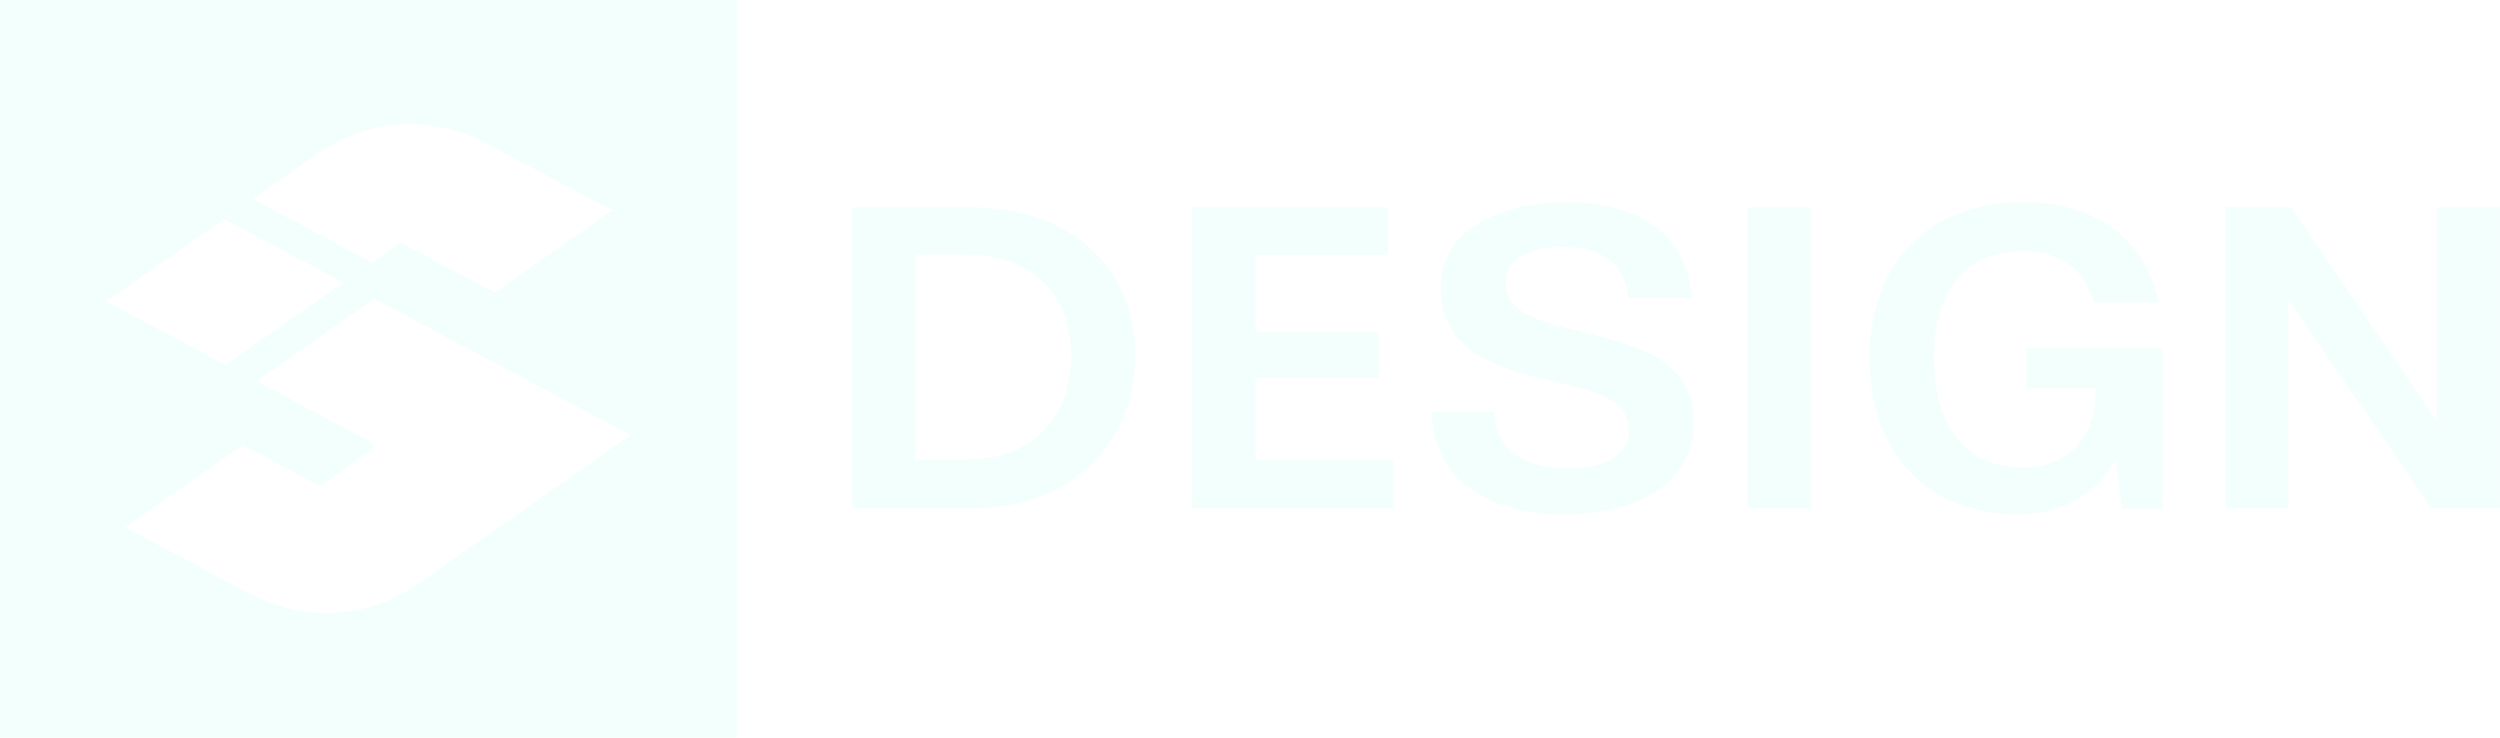
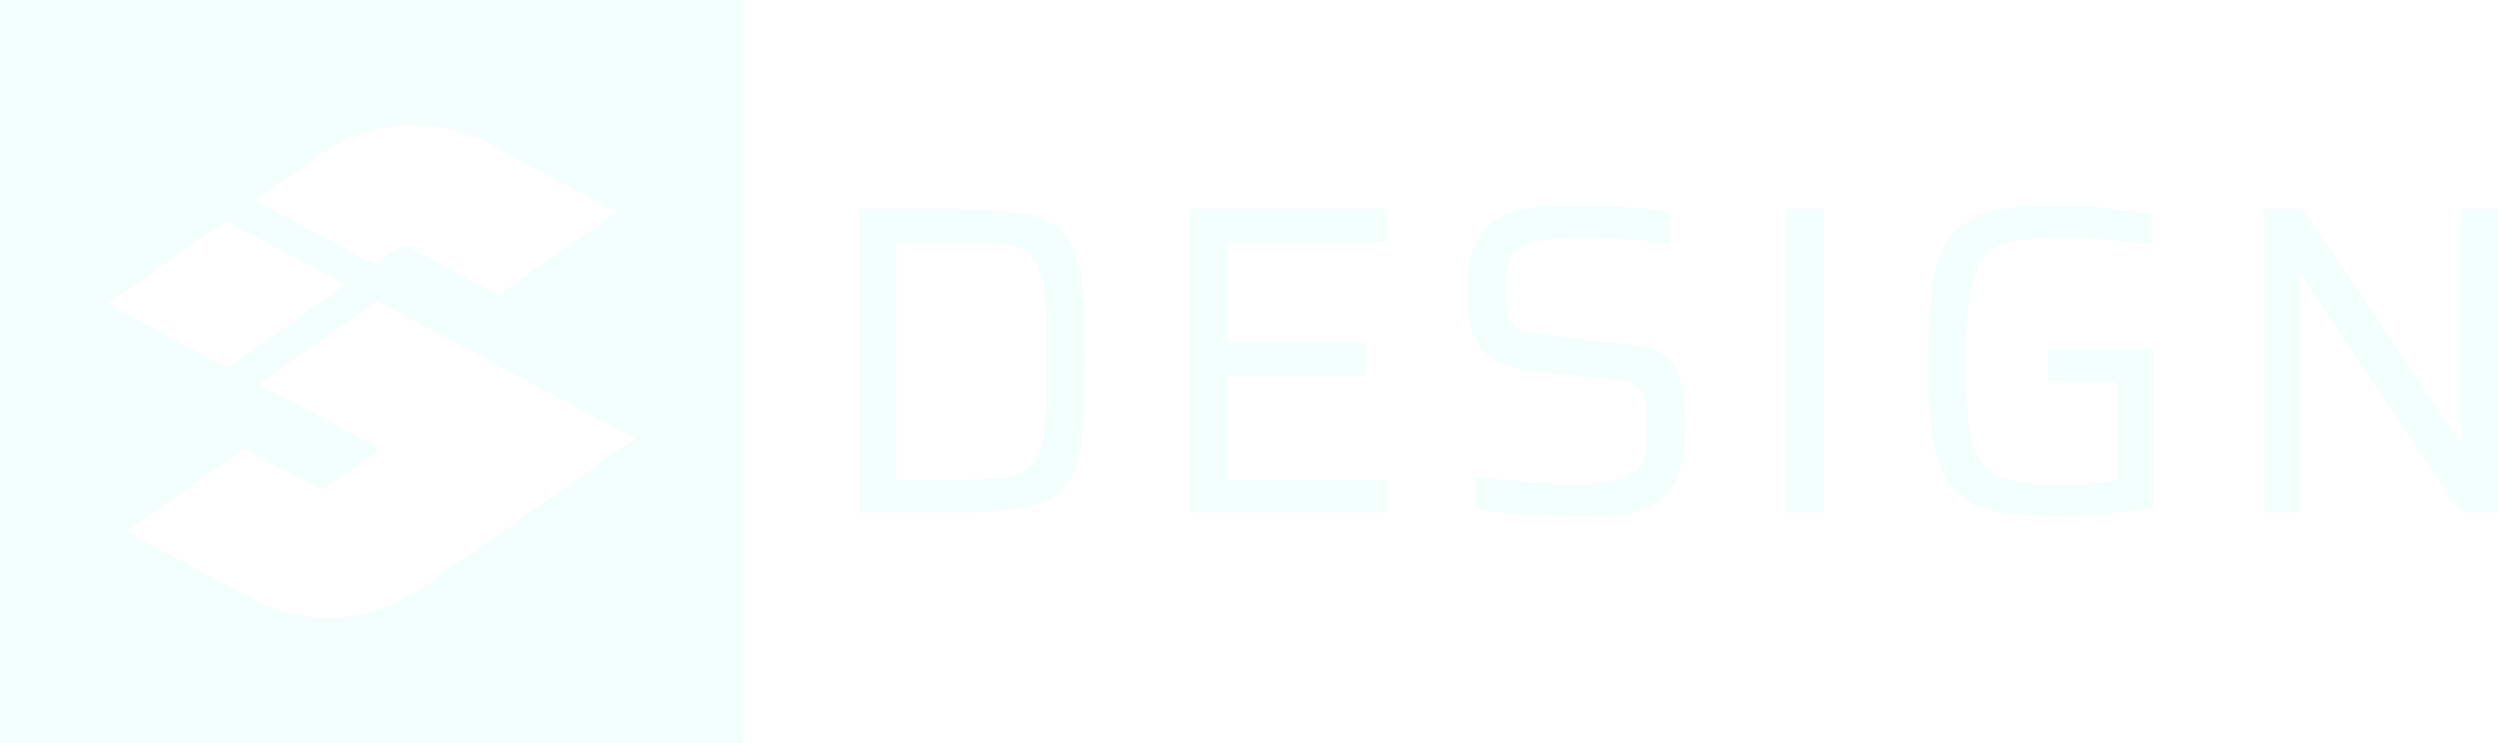
- <svg xmlns="http://www.w3.org/2000/svg" viewBox="0 0 586.1 172.81" width="586.1" height="172.81">
+ <svg xmlns="http://www.w3.org/2000/svg" viewBox="0 0 581.52 172.81" width="581.52" height="172.81">
  <g fill="#f3fffd">
-     <path d="M199.73,119.23V48.58h27.42c24.52,0,39.01,14.67,39.01,34.8s-14.49,35.85-38.67,35.85h-27.75ZM227.03,107.7c15.83,0,24.07-10.8,24.07-24.32s-8.36-23.69-24.41-23.69h-12.15v48.01h12.48Z" />
-     <path d="M279.52,119.23V48.58h45.8v11.22h-30.98v18.13h28.86v10.69h-28.86v19.18h32.32v11.43h-47.14Z" />
-     <path d="M381.71,69.86c-.78-9.96-8.92-11.95-15.49-11.95s-13.26,2.31-13.26,8.39c0,16.35,44.13,6.18,44.13,32.7,0,12.16-9.92,21.59-30.87,21.59-8.47,0-29.64-2.52-30.65-24h14.71c.45,10.17,9.03,13.21,17.39,13.21,7.8,0,14.27-2.62,14.27-8.91,0-16.77-44.13-5.56-44.13-33.44,0-14.26,14.6-20.02,30.09-20.02,9.47,0,27.64,3.35,28.64,22.43h-14.82Z" />
-     <path d="M409.68,119.23V48.58h14.82v70.65h-14.82Z" />
-     <path d="M497.39,119.23l-1.34-11.53c-4.9,9.22-14.27,12.89-22.74,12.89-21.06,0-34.99-13.73-34.99-36.58s14.04-36.58,36.11-36.58c17.05,0,28.53,8.7,31.65,23.48h-15.27c-2.01-7.65-7.69-12.05-16.38-12.05-13.82,0-21.06,9.43-21.06,25.16s7.24,25.58,20.95,25.58c9.81,0,16.94-6.39,16.94-17.61v-.94h-16.16v-9.43h31.87v37.63h-9.58Z" />
-     <path d="M570.05,119.23l-33.55-49.06v49.06h-14.82V48.58h15.49l34.1,50.21v-50.21h14.82v70.65h-16.05Z" />
+     <path d="M222.12 119.23L199.73 119.23L199.73 48.58L222.12 48.58Q230.84 48.58 236.39 49.40Q241.94 50.22 245.17 52.38Q248.40 54.54 249.94 58.54Q251.49 62.55 251.90 68.71Q252.31 74.87 252.31 83.91Q252.31 92.94 251.90 99.10Q251.49 105.26 249.94 109.27Q248.40 113.27 245.17 115.43Q241.94 117.59 236.39 118.41Q230.84 119.23 222.12 119.23M208.56 56.18L208.56 111.63L220.68 111.63Q227.15 111.63 231.36 111.32Q235.57 111.01 238.03 109.73Q240.50 108.45 241.63 105.52Q242.76 102.59 243.12 97.36Q243.48 92.12 243.48 83.91Q243.48 75.69 243.12 70.50Q242.76 65.32 241.58 62.34Q240.39 59.36 237.93 58.08Q235.47 56.80 231.31 56.49Q227.15 56.18 220.68 56.18" />
+     <path d="M322.55 119.23L276.64 119.23L276.64 48.58L322.55 48.58L322.55 56.18L285.48 56.18L285.48 79.69L317.72 79.69L317.72 87.40L285.48 87.40L285.48 111.63L322.55 111.63" />
+     <path d="M368.24 120.05Q364.44 120.05 359.92 119.85Q355.41 119.64 351.14 119.33Q346.88 119.02 343.39 118.61L343.39 111.12Q347.09 111.43 351.14 111.73Q355.20 112.04 359.05 112.25Q362.90 112.45 365.57 112.45Q371.02 112.45 374.30 111.99Q377.59 111.53 379.85 110.19Q381.39 109.27 382.11 107.73Q382.82 106.19 382.98 104.13Q383.13 102.08 383.13 99.72Q383.13 96.23 382.93 94.07Q382.72 91.91 381.85 90.73Q380.98 89.55 379.02 88.99Q377.07 88.42 373.79 88.12L356.23 86.16Q351.30 85.55 348.32 84.06Q345.34 82.57 343.85 80.26Q342.36 77.95 341.85 74.71Q341.34 71.48 341.34 67.47Q341.34 61.01 343.03 57.10Q344.73 53.20 348.01 51.15Q351.30 49.09 355.97 48.43Q360.64 47.76 366.70 47.76Q370.60 47.76 374.71 47.96Q378.82 48.17 382.46 48.53Q386.11 48.89 388.47 49.40L388.47 56.69Q385.80 56.28 382.31 55.97Q378.82 55.67 375.17 55.51Q371.53 55.36 368.24 55.36Q362.59 55.36 359.10 55.87Q355.61 56.38 353.56 57.72Q351.30 59.05 350.73 61.47Q350.17 63.88 350.17 67.27Q350.17 71.27 350.73 73.48Q351.30 75.69 353.20 76.56Q355.10 77.44 358.90 77.85L376.05 79.80Q379.74 80.11 382.57 80.77Q385.39 81.44 387.45 82.98Q389.50 84.52 390.53 87.40Q391.14 88.83 391.45 90.58Q391.76 92.33 391.91 94.43Q392.07 96.54 392.07 99.10Q392.07 104.96 390.94 108.81Q389.81 112.66 387.75 114.92Q385.70 117.18 382.72 118.31Q379.74 119.44 376.10 119.74Q372.45 120.05 368.24 120.05" />
+     <path d="M424.21 119.23L415.38 119.23L415.38 48.58L424.21 48.58" />
+     <path d="M478.43 120.05Q470.93 120.05 465.69 119.18Q460.46 118.31 457.12 116.05Q453.78 113.79 451.88 109.73Q449.98 105.68 449.21 99.36Q448.44 93.04 448.44 83.91Q448.44 74.77 449.21 68.45Q449.98 62.13 451.93 58.08Q453.89 54.02 457.27 51.76Q460.66 49.50 465.85 48.63Q471.03 47.76 478.43 47.76Q481.92 47.76 485.92 48.07Q489.93 48.37 493.78 48.79Q497.63 49.20 500.71 49.81L500.71 57Q497.43 56.49 494.04 56.13Q490.65 55.77 487.72 55.56Q484.79 55.36 482.74 55.36Q476.37 55.36 471.91 55.67Q467.44 55.97 464.56 57.31Q461.69 58.64 460.15 61.67Q458.61 64.70 457.94 70.04Q457.27 75.38 457.27 83.91Q457.27 91.40 457.68 96.48Q458.10 101.57 459.38 104.75Q460.66 107.93 462.97 109.68Q465.28 111.43 469.13 111.99Q472.99 112.56 478.63 112.56Q480.79 112.56 483.36 112.45Q485.92 112.35 488.39 112.14Q490.85 111.94 492.50 111.73L492.50 88.73L476.48 88.73L476.48 81.24L501.02 81.24L501.02 118Q497.63 118.61 493.57 119.08Q489.52 119.54 485.56 119.79Q481.61 120.05 478.43 120.05" />
+     <path d="M535.01 119.23L526.49 119.23L526.49 48.58L535.52 48.58L572.18 102.70L572.59 102.70L572.59 48.58L581.12 48.58L581.12 119.23L572.59 119.23L535.42 64.09L535.01 64.09" />
    <path d="M0,0v172.81h172.81V0H0ZM65.91,42.01l8.71-6.1c11.56-8.09,26.68-9.02,39.14-2.41l7.65,4.06,7.26,3.85,10.31,5.47,4.54,2.41-27.54,19.29-4.54-2.41-10.31-5.47-6.62-3.51c-.39-.21-.86-.18-1.22.08l-6.07,4.25-.09-.05-27.86-14.79,6.66-4.66ZM52.53,51.38l27.95,14.84-27.58,19.31-27.95-14.84,27.58-19.31ZM120.28,121.3l-13.56,9.49-8.72,6.11c-11.56,8.09-26.68,9.02-39.14,2.41l-11.41-6.06-13.56-7.2-4.54-2.41,27.55-19.29,4.54,2.41,12.92,6.86c.39.21.86.18,1.22-.08l11.4-7.98c.72-.5.65-1.59-.12-2l-11.86-6.3-4.54-2.41-10.31-5.48,27.58-19.31,10.31,5.48,4.54,2.41,13.55,7.2,31.71,16.84-27.58,19.31Z" />
  </g>
</svg>
